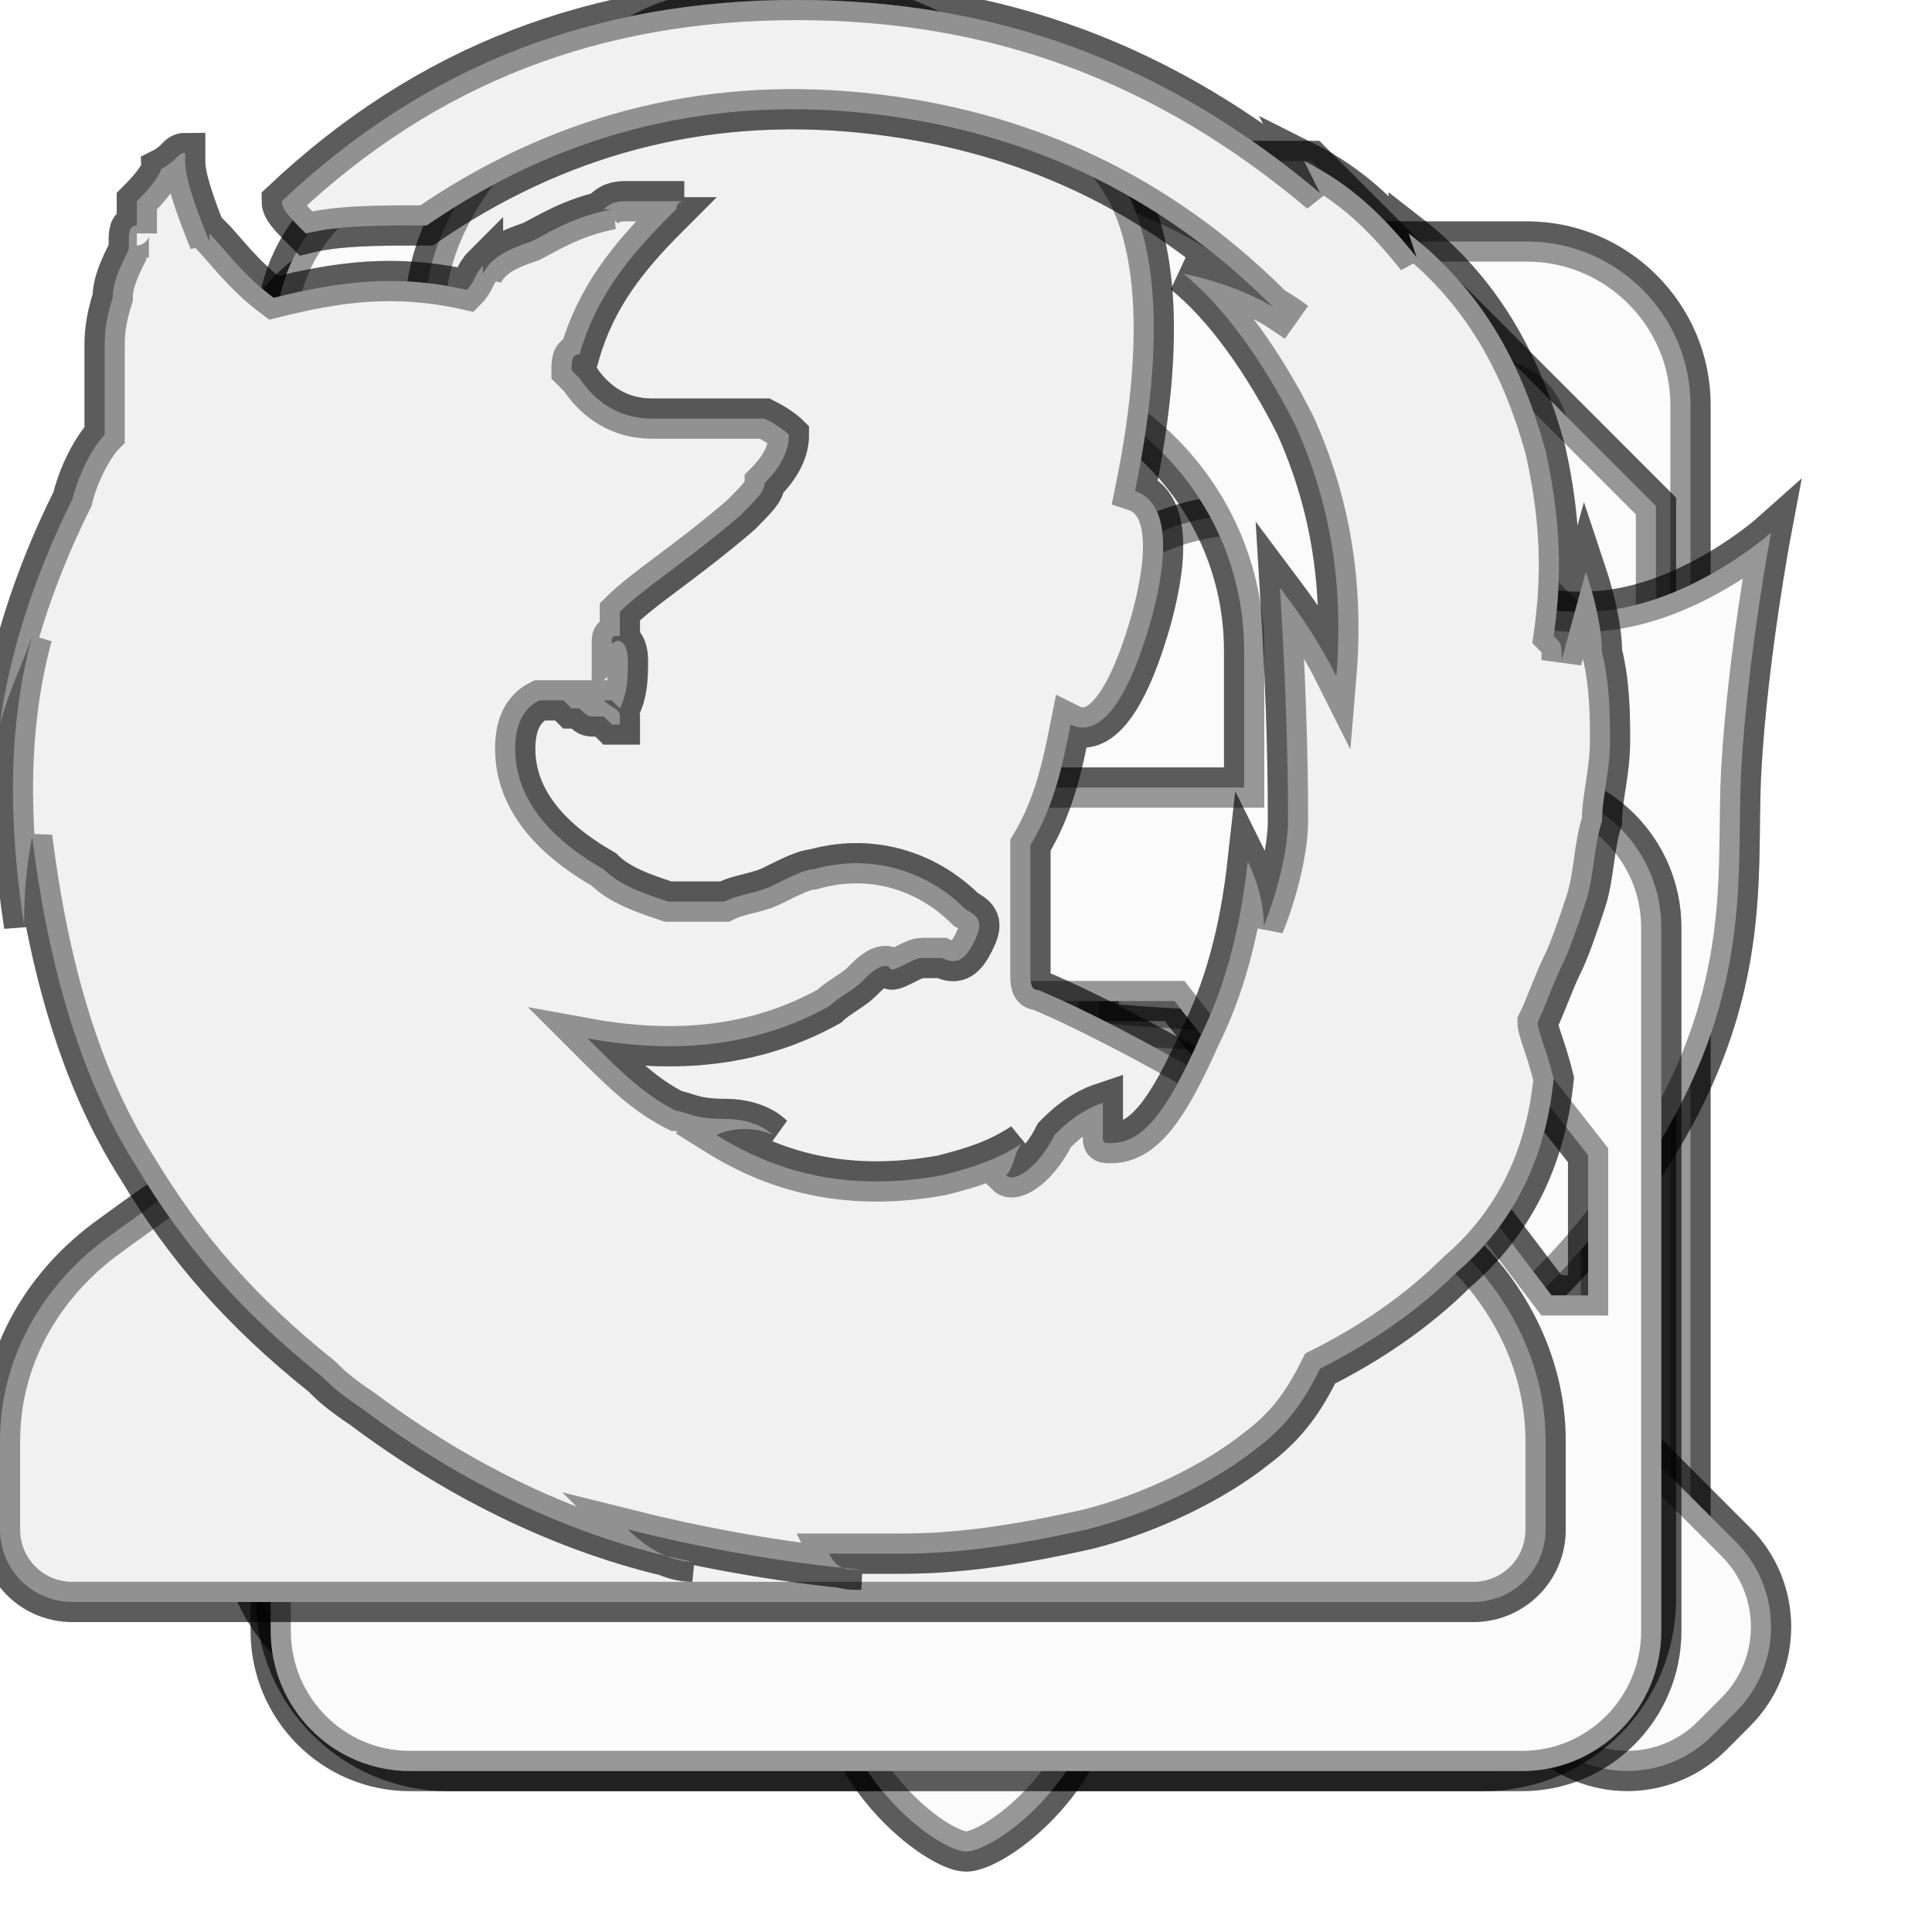
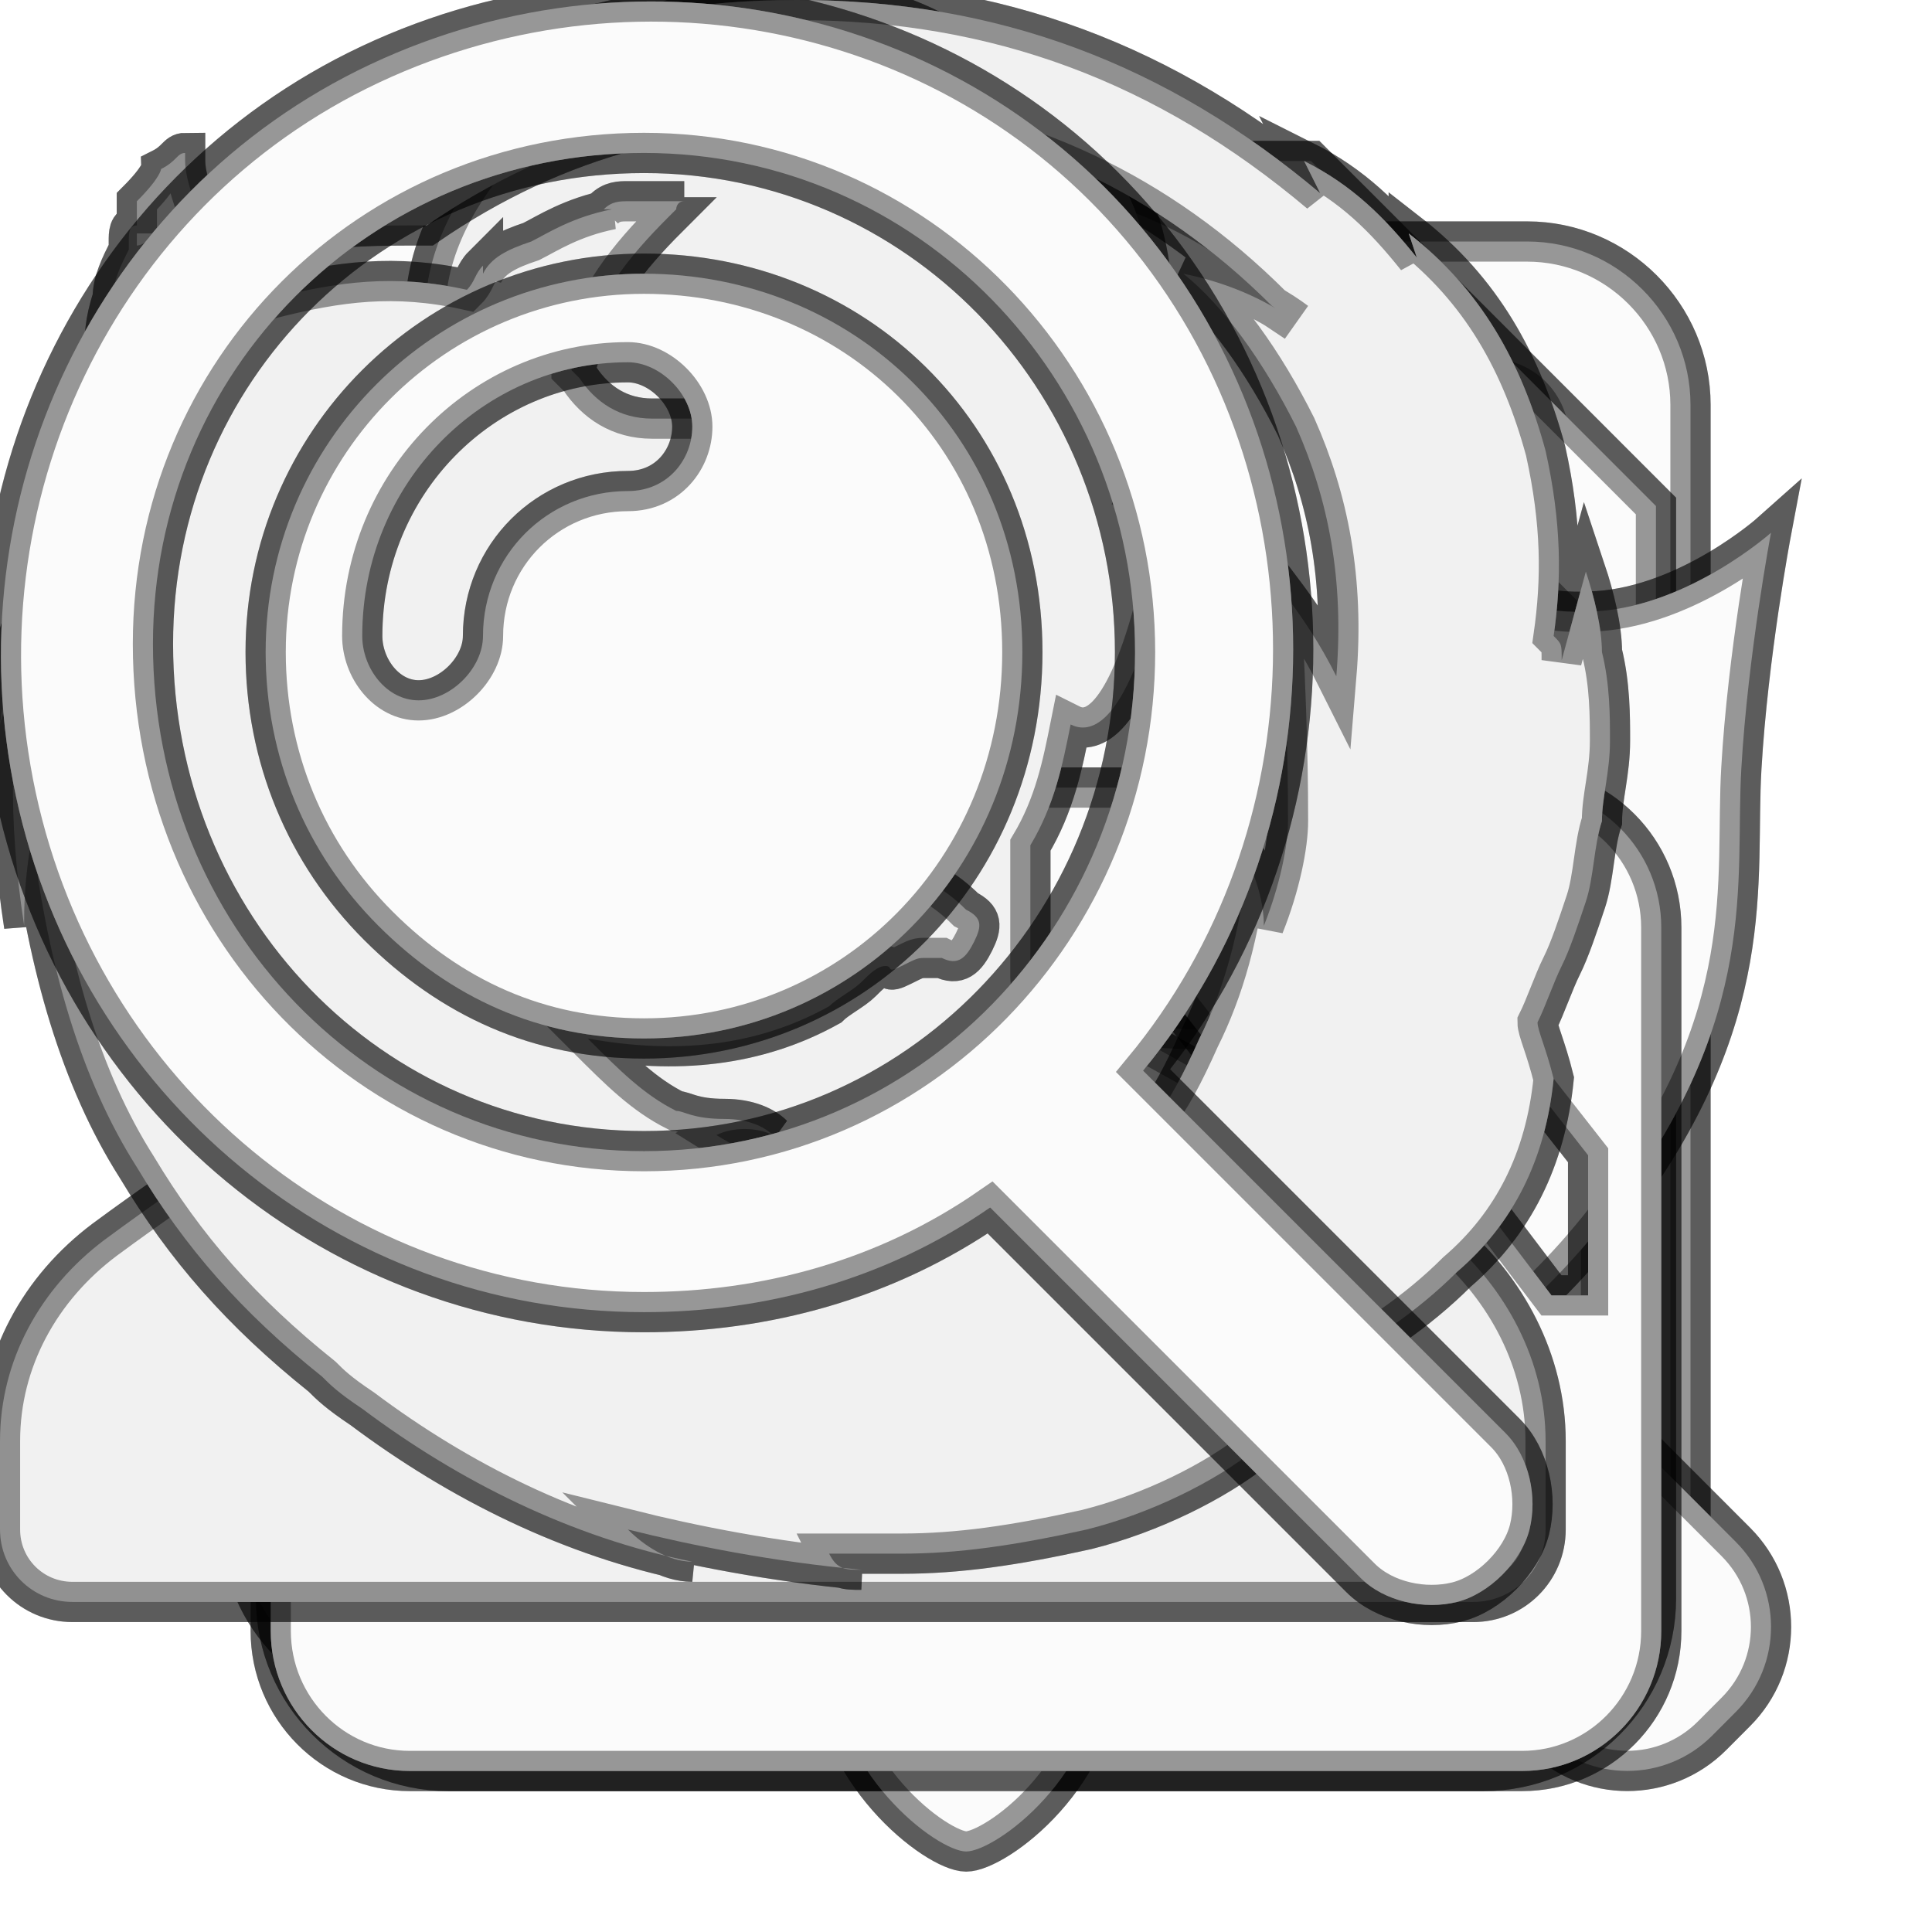
<svg xmlns="http://www.w3.org/2000/svg" xmlns:xlink="http://www.w3.org/1999/xlink" viewBox="0 0 24 24">
  <style>
    use:not(:target) {
      display: none;
    }
    use {
      fill: #fbfbfb;
      stroke: rgba(0,0,0,0.4);
      stroke-width: .5px;
    }
    use[id$="-native"] {
      fill: ThreeDHighlight;
    }
  </style>
  <defs>
    <g id="general-shape">
      <path d="M18.97,3H5.03C3.914,3,3,3.914,3,5.03v13.94C3,20.086,3.914,21,5.03,21H18.97c1.117,0,2.03-0.914,2.03-2.03 V5.03C21,3.914,20.086,3,18.97,3z M5.35,19.326c-0.404,0-0.731-0.327-0.731-0.731c0-0.404,0.327-0.731,0.731-0.731 c0.404,0,0.731,0.327,0.731,0.731C6.081,19,5.754,19.326,5.35,19.326z M5.35,6.168c-0.403,0-0.731-0.328-0.731-0.731 c0-0.404,0.328-0.731,0.731-0.731c0.403,0,0.731,0.327,0.731,0.731C6.081,5.84,5.753,6.168,5.35,6.168z M15.243,14.035 c0,0.229-0.186,0.416-0.414,0.416c-0.229,0-0.415,0.186-0.415,0.414v3.347c0,0.228-0.185,0.384-0.414,0.384l-4.141,0.03 c-0.227,0-0.414-0.186-0.414-0.414v-3.347c0-0.228-0.185-0.414-0.414-0.414c-0.227,0-0.414-0.187-0.414-0.416V6.582 c0-0.229,0.187-0.414,0.414-0.414h5.798c0.228,0,0.414,0.185,0.414,0.414V14.035z M18.509,19.326c-0.404,0-0.731-0.327-0.731-0.731 c0-0.404,0.327-0.731,0.731-0.731c0.404,0,0.731,0.327,0.731,0.731C19.24,19,18.913,19.326,18.509,19.326z M18.509,6.168 c-0.404,0-0.731-0.328-0.731-0.731c0-0.404,0.327-0.731,0.731-0.731c0.404,0,0.731,0.327,0.731,0.731 C19.24,5.84,18.913,6.168,18.509,6.168z" />
      <path d="M12.757,7.824h-1.657c-0.456,0-0.828,0.373-0.828,0.828v8.282c0,0.456,0.373,0.828,0.828,0.828h1.657 c0.456,0,0.828-0.373,0.828-0.828V8.652C13.586,8.196,13.213,7.824,12.757,7.824z" />
    </g>
    <g id="search-shape">
      <path d="M2,10.018c0,4.43,3.585,8.019,8.009,8.019 c1.603,0,3.095-0.473,4.348-1.285l4.806,4.81c0.58,0.583,1.523,0.583,2.105,0l0.296-0.297c0.582-0.583,0.582-1.527,0-2.11 l-4.808-4.814c0.8-1.247,1.265-2.73,1.265-4.323c0-4.43-3.587-8.018-8.012-8.018C5.585,2,2,5.589,2,10.018z M5.104,10.021 c0-2.716,2.196-4.915,4.906-4.915c2.71,0,4.908,2.199,4.908,4.915c0,2.712-2.198,4.911-4.908,4.911 C7.3,14.931,5.104,12.732,5.104,10.021z" />
    </g>
    <g id="content-shape">
      <path d="M16.286,2H5.571C4.388,2,3.429,2.96,3.429,4.143v15.714 C3.429,21.04,4.388,22,5.571,22h12.857c1.185,0,2.143-0.96,2.143-2.143V6.286L16.286,2z M18.945,19.223c0,0.22-0.18,0.4-0.4,0.4 h-13.2c-0.22,0-0.4-0.18-0.4-0.4v-0.846c0-0.22,0.18-0.4,0.4-0.4h13.2c0.22,0,0.4,0.18,0.4,0.4V19.223z M18.945,15.223 c0,0.22-0.18,0.4-0.4,0.4h-13.2c-0.22,0-0.4-0.18-0.4-0.4v-0.846c0-0.22,0.18-0.4,0.4-0.4h13.2c0.22,0,0.4,0.18,0.4,0.4V15.223z M18.945,11.229c0,0.22-0.18,0.4-0.4,0.4h-13.2c-0.22,0-0.4-0.18-0.4-0.4v-0.846c0-0.22,0.18-0.4,0.4-0.4h13.2 c0.22,0,0.4,0.18,0.4,0.4V11.229z M14.833,7.707v-4.65l4.65,4.65H14.833z" />
    </g>
    <g id="applications-shape">
      <path d="M16.673,8.914C16.089,4.122,13.248,1,12,1c-1.25,0-3.986,3.122-4.767,7.914l-3.122,3.131v7.889h2.268 l2.978-3.436c0.28,0.29,0.737,1.666,1.065,1.858h3.155c0.331-0.193,0.789-1.569,1.068-1.858l3.123,3.436h2.12v-7.84L16.673,8.914z M12.042,8.735c-0.604,0-1.279,0.06-1.818,0.165c0.478-1.453,1.345-3.117,1.781-3.117c0.435,0,1.301,1.655,1.775,3.1 C13.265,8.789,12.615,8.735,12.042,8.735z M12.524,19.145c0.076,0.196,0.119,0.602,0.119,0.86c0,0.66-0.524,1.074-0.687,1.074 c-0.163,0-0.615-0.414-0.615-1.074c0-0.257,0.045-0.664,0.119-0.86h-0.754c-0.089,0.345-0.39,1.005-0.39,1.408 c0,1.458,1.328,2.447,1.686,2.447c0.359,0,1.686-0.951,1.686-2.407c0-0.404-0.301-1.103-0.388-1.449H12.524z" />
    </g>
    <g id="privacy-shape">
      <path d="M21.632,9.541c-0.083,1.403,0.246,3.079-1.597,5.498 c-1.965,2.578-3.914,2.594-4.284,2.575c-2.249-0.117-2.502-1.875-3.792-1.875c-1.13,0-2.012,1.745-3.711,1.836 c-0.37,0.02-2.319,0.042-4.284-2.536c-1.841-2.419-1.514-4.095-1.597-5.498C2.287,8.138,2,6.618,2,6.618s0.887,0.895,2.033,0.973 C5.179,7.67,5.394,7.191,7.811,6.501C10.424,5.752,12,8.814,12,8.814s1.776-3.016,4.189-2.313c2.414,0.7,2.515,1.169,3.661,1.091 C20.996,7.513,22,6.618,22,6.618S21.713,8.138,21.632,9.541z M8.117,10.129c-1.429-0.314-2.028,0.223-2.642,0.451 c-0.534,0.202-1.02,0.264-1.02,0.264s0.083,0.819,1.515,1.521c1.432,0.703,4.37,0.338,4.37,0.338S10.651,10.687,8.117,10.129z M18.525,10.58c-0.612-0.228-1.212-0.765-2.642-0.451c-2.534,0.558-2.223,2.573-2.223,2.573s2.938,0.365,4.37-0.338 c1.432-0.702,1.515-1.521,1.515-1.521S19.059,10.782,18.525,10.58z" />
    </g>
    <g id="security-shape">
      <path d="M18.909,9.783h-0.863V8.086C18.046,4.725,15.339,2,12,2 C8.661,2,5.954,4.725,5.954,8.086v1.697H5.091c-0.955,0-1.728,0.779-1.728,1.739v8.738c0,0.961,0.773,1.74,1.728,1.74h13.818 c0.954,0,1.728-0.779,1.728-1.74v-8.738C20.637,10.562,19.863,9.783,18.909,9.783z M8.545,8.086c0-1.92,1.547-3.478,3.455-3.478 c1.908,0,3.455,1.557,3.455,3.478v1.697h-6.91V8.086z M5.181,16.092l-0.909-1.2v-2.284l2.728,3.483H5.181z M8.818,16.092 l-2.773-3.657h1.727l2.864,3.657H8.818z M12,16.092l-2.773-3.657h1.727l2.864,3.657H12z M15.637,16.092l-2.773-3.657h1.727 l2.864,3.657H15.637z M19.728,16.092h-0.455l-2.773-3.657h1.727l1.501,1.916V16.092z" />
    </g>
    <g id="sync-shape">
      <path style="fill:#F1F1F1;" d="M0.9,19.9h3.3H15h3.3c0.5,0,0.9-0.4,0.9-0.9v-1.1c0-1-0.5-1.9-1.2-2.5c-2.3-1.8-4.6-2.9-5.1-3.1       c-0.1,0-0.1-0.1-0.1-0.2v-1.6c0.3-0.5,0.4-1,0.5-1.5c0.2,0.1,0.6,0.1,1-1.3c0.3-1.1,0.1-1.5-0.2-1.6C15,1.7,13,1.6,13,1.6       S12.7,1,11.8,0.5C11.3,0.2,10.5-0.1,9.5,0C9.1,0,8.8,0.1,8.5,0.2c-0.4,0.1-0.7,0.3-1,0.5C7.1,1,6.8,1.2,6.4,1.6       c-0.5,0.5-1,1.2-1.1,2C5.1,4.3,5.1,5,5.4,5.8C5,5.7,4.6,5.9,5,7.4c0.3,1.1,0.6,1.4,0.8,1.4c0.1,0.6,0.3,1.3,0.7,1.9v1.4       c0,0.1,0,0.1-0.1,0.2c-0.5,0.2-2.8,1.4-5.1,3.1C0.5,16,0,16.9,0,17.9V19C0,19.5,0.4,19.9,0.9,19.9" />
    </g>
    <g id="advanced-shape">
      <path style="fill:#F1F1F1;" d="M19.3,13.4C19.3,13.4,19.3,13.4,19.3,13.4L19.3,13.4C19.3,13.4,19.3,13.4,19.3,13.4L19.3,13.4z       M19.3,13.4c-0.1,1-0.5,1.8-1.2,2.4c-0.5,0.5-1.1,0.9-1.7,1.2c-0.2,0.4-0.4,0.7-0.8,1c-0.5,0.4-1.3,0.8-2.1,1       c-0.9,0.2-1.6,0.3-2.3,0.3h-0.9c0.1,0.2,0.2,0.2,0.4,0.2c-1.1-0.1-2.1-0.3-2.9-0.5c0.2,0.2,0.5,0.4,0.8,0.4c-1.5-0.3-2.9-1-4.1-1.9       c-0.3-0.2-0.4-0.3-0.5-0.4c-1-0.8-1.7-1.6-2.3-2.6c-0.7-1.1-1.1-2.5-1.3-4.1c-0.1,0.5-0.1,0.9-0.1,1.1C0.1,10.2,0.1,9,0.4,7.9       C0.3,8.2,0.1,8.6,0,9c0.1-0.8,0.4-1.8,0.9-2.8C1,5.8,1.2,5.5,1.3,5.4V4.3c0-0.1,0-0.3,0.1-0.6c0-0.2,0.1-0.4,0.2-0.6v0.1       c0,0,0-0.1,0-0.1c0-0.1,0-0.1,0-0.1c0-0.1,0-0.2,0.1-0.2v0.1c0,0,0-0.1,0-0.1c0,0,0-0.1,0-0.1s0-0.1,0-0.2C2,2.2,2,2.1,2,2.1       C2.2,2,2.2,1.9,2.3,1.9V2c0,0.2,0.1,0.5,0.3,1l0-0.1C2.8,3.1,3,3.4,3.4,3.7c0.8-0.2,1.5-0.3,2.4-0.1C5.9,3.5,5.9,3.4,6,3.3v0.1       C6.1,3.2,6.3,3.1,6.6,3v0c0.2-0.1,0.5-0.3,1-0.4L7.5,2.6c0.1-0.1,0.2-0.1,0.3-0.1c0.1,0,0.2,0,0.3,0c0.1,0,0.3,0,0.4,0       c-0.1,0-0.1,0.1-0.1,0.1c0,0-0.1,0.1-0.1,0.1s-0.1,0-0.1,0h0.1C7.8,3.2,7.4,3.7,7.2,4.4c-0.1,0-0.1,0.1-0.1,0.2l0.1,0.1       c0.2,0.3,0.5,0.5,0.9,0.5h1.4c0.2,0.1,0.3,0.2,0.3,0.2c0,0.2-0.1,0.4-0.3,0.6c0,0.1-0.1,0.2-0.3,0.4C8.5,7,8,7.3,7.7,7.6v0.1       c0,0,0,0,0,0.1c0,0,0,0,0,0.1c-0.1,0-0.1,0-0.1,0.1C7.7,7.9,7.8,8,7.8,8.2c0,0.2,0,0.4-0.1,0.6c0,0-0.1-0.1-0.1-0.1       c-0.1,0-0.1,0-0.1,0c0.1,0.1,0.2,0.1,0.2,0.2V9c0,0-0.1,0-0.1,0c0,0-0.1-0.1-0.1-0.1l-0.1,0c-0.1,0-0.1,0-0.2-0.1       c-0.1,0-0.1,0-0.1,0L7,8.7c-0.1,0-0.1,0-0.1,0L7,8.7c-0.1,0-0.1,0-0.2,0l-0.1,0C6.5,8.8,6.4,9,6.4,9.3c0,0.6,0.4,1.1,1.1,1.5       C7.7,11,8,11.1,8.3,11.2c0.3,0,0.5,0,0.7,0c0.2-0.1,0.4-0.1,0.6-0.2s0.4-0.2,0.5-0.2c0.7-0.2,1.4,0,1.9,0.5c0.2,0.1,0.2,0.2,0.1,0.4       c-0.1,0.2-0.2,0.3-0.4,0.2c-0.1,0-0.2,0-0.2,0c-0.1,0-0.1,0-0.3,0.1S11.1,12,11,12s-0.2,0.1-0.3,0.2c-0.1,0.1-0.3,0.2-0.4,0.3       c-0.9,0.5-1.9,0.6-3,0.4c0.4,0.4,0.7,0.7,1.1,0.9c0.1,0,0.2,0.1,0.6,0.1c0.3,0,0.5,0.1,0.6,0.2C9.4,14,9.1,14,8.9,14.1       c0.8,0.5,1.7,0.7,2.8,0.5c0.4-0.1,0.7-0.2,1-0.4c-0.1,0.1-0.1,0.3-0.2,0.4c0.1,0.1,0.4-0.1,0.6-0.5c0.1-0.1,0.3-0.3,0.6-0.4       c0,0,0,0.1,0,0.2c0,0.1,0,0.1,0,0.2s0,0.1,0.1,0.1c0.4,0,0.7-0.4,1.1-1.3c0.3-0.6,0.5-1.3,0.6-2.2c0.1,0.2,0.2,0.5,0.2,0.8       c0.2-0.5,0.3-1,0.3-1.3c0-0.3,0-1.3-0.1-2.9c0.3,0.4,0.5,0.7,0.7,1.1c0.1-1.2-0.1-2.2-0.5-3.1c-0.4-0.8-0.9-1.5-1.4-1.9       c0.5,0.1,1,0.3,1.4,0.6l-0.3-0.2c-1.4-1.4-3.1-2.2-5.1-2.4c-2-0.2-3.8,0.3-5.4,1.4c-0.6,0-1.1,0-1.5,0.1C3.6,2.7,3.5,2.6,3.5,2.5       C5.3,0.8,7.4,0,9.9,0s4.6,0.8,6.5,2.4L16.2,2c0.6,0.3,1,0.7,1.4,1.2l-0.1-0.3l0,0.1l0-0.1c0.9,0.7,1.4,1.6,1.7,2.7       c0.2,0.9,0.2,1.6,0.1,2.3c0.1,0.1,0.1,0.1,0.1,0.3l0.3-1.1c0.1,0.3,0.2,0.7,0.2,1C20,8.5,20,8.9,20,9.2c0,0.4-0.1,0.7-0.1,1       c-0.1,0.3-0.1,0.7-0.2,1s-0.2,0.6-0.3,0.8c-0.1,0.2-0.2,0.5-0.3,0.7C19.1,12.8,19.2,13,19.3,13.4L19.3,13.4z" />
    </g>
+     <g id="searchResults-shape">
+       <path d="M8,16.3c1.5,0,3-0.4,4.3-1.3l4.6,4.6c0.3,0.3,0.8,0.4,1.2,0.3s0.8-0.5,0.9-0.9s0-0.9-0.3-1.2l-4.5-4.5    c2.4-2.9,2.5-7.2,0.2-10.2S8-0.8,4.6,0.8s-5.2,5.4-4.4,9.1S4.2,16.3,8,16.3z M8,1.9c3.4,0,6.1,2.8,6.1,6.2s-2.7,6.2-6.1,6.2    S1.9,11.5,1.9,8C1.9,4.6,4.6,1.9,8,1.9L8,1.9z" />
+       <path d="M8,12.9c2.6,0,4.7-2.1,4.7-4.8S10.6,3.4,8,3.4c-2.6,0-4.7,2.1-4.7,4.7c0,1.3,0.5,2.5,1.4,3.4    C5.6,12.4,6.7,12.9,8,12.9L8,12.9z M7.8,4.5c0.4,0,0.8,0.4,0.8,0.8S8.3,6.1,7.8,6.1C6.8,6.1,6,6.9,6,7.9c0,0.4-0.4,0.8-0.8,0.8    S4.5,8.3,4.5,7.9C4.5,6,6,4.5,7.8,4.5L7.8,4.5z" />
+     </g>
  </defs>
  <use id="general" xlink:href="#general-shape" />
  <use id="general-native" xlink:href="#general-shape" />
  <use id="search" xlink:href="#search-shape" />
  <use id="search-native" xlink:href="#search-shape" />
  <use id="content" xlink:href="#content-shape" />
  <use id="content-native" xlink:href="#content-shape" />
  <use id="applications" xlink:href="#applications-shape" />
  <use id="applications-native" xlink:href="#applications-shape" />
  <use id="privacy" xlink:href="#privacy-shape" />
  <use id="privacy-native" xlink:href="#privacy-shape" />
  <use id="security" xlink:href="#security-shape" />
  <use id="security-native" xlink:href="#security-shape" />
  <use id="sync" xlink:href="#sync-shape" />
  <use id="sync-native" xlink:href="#sync-shape" />
  <use id="advanced" xlink:href="#advanced-shape" />
  <use id="advanced-native" xlink:href="#advanced-shape" />
+   <use id="searchResults" xlink:href="#searchResults-shape" />
+   <use id="searchResults-native" xlink:href="#searchResults-shape" />
</svg>
